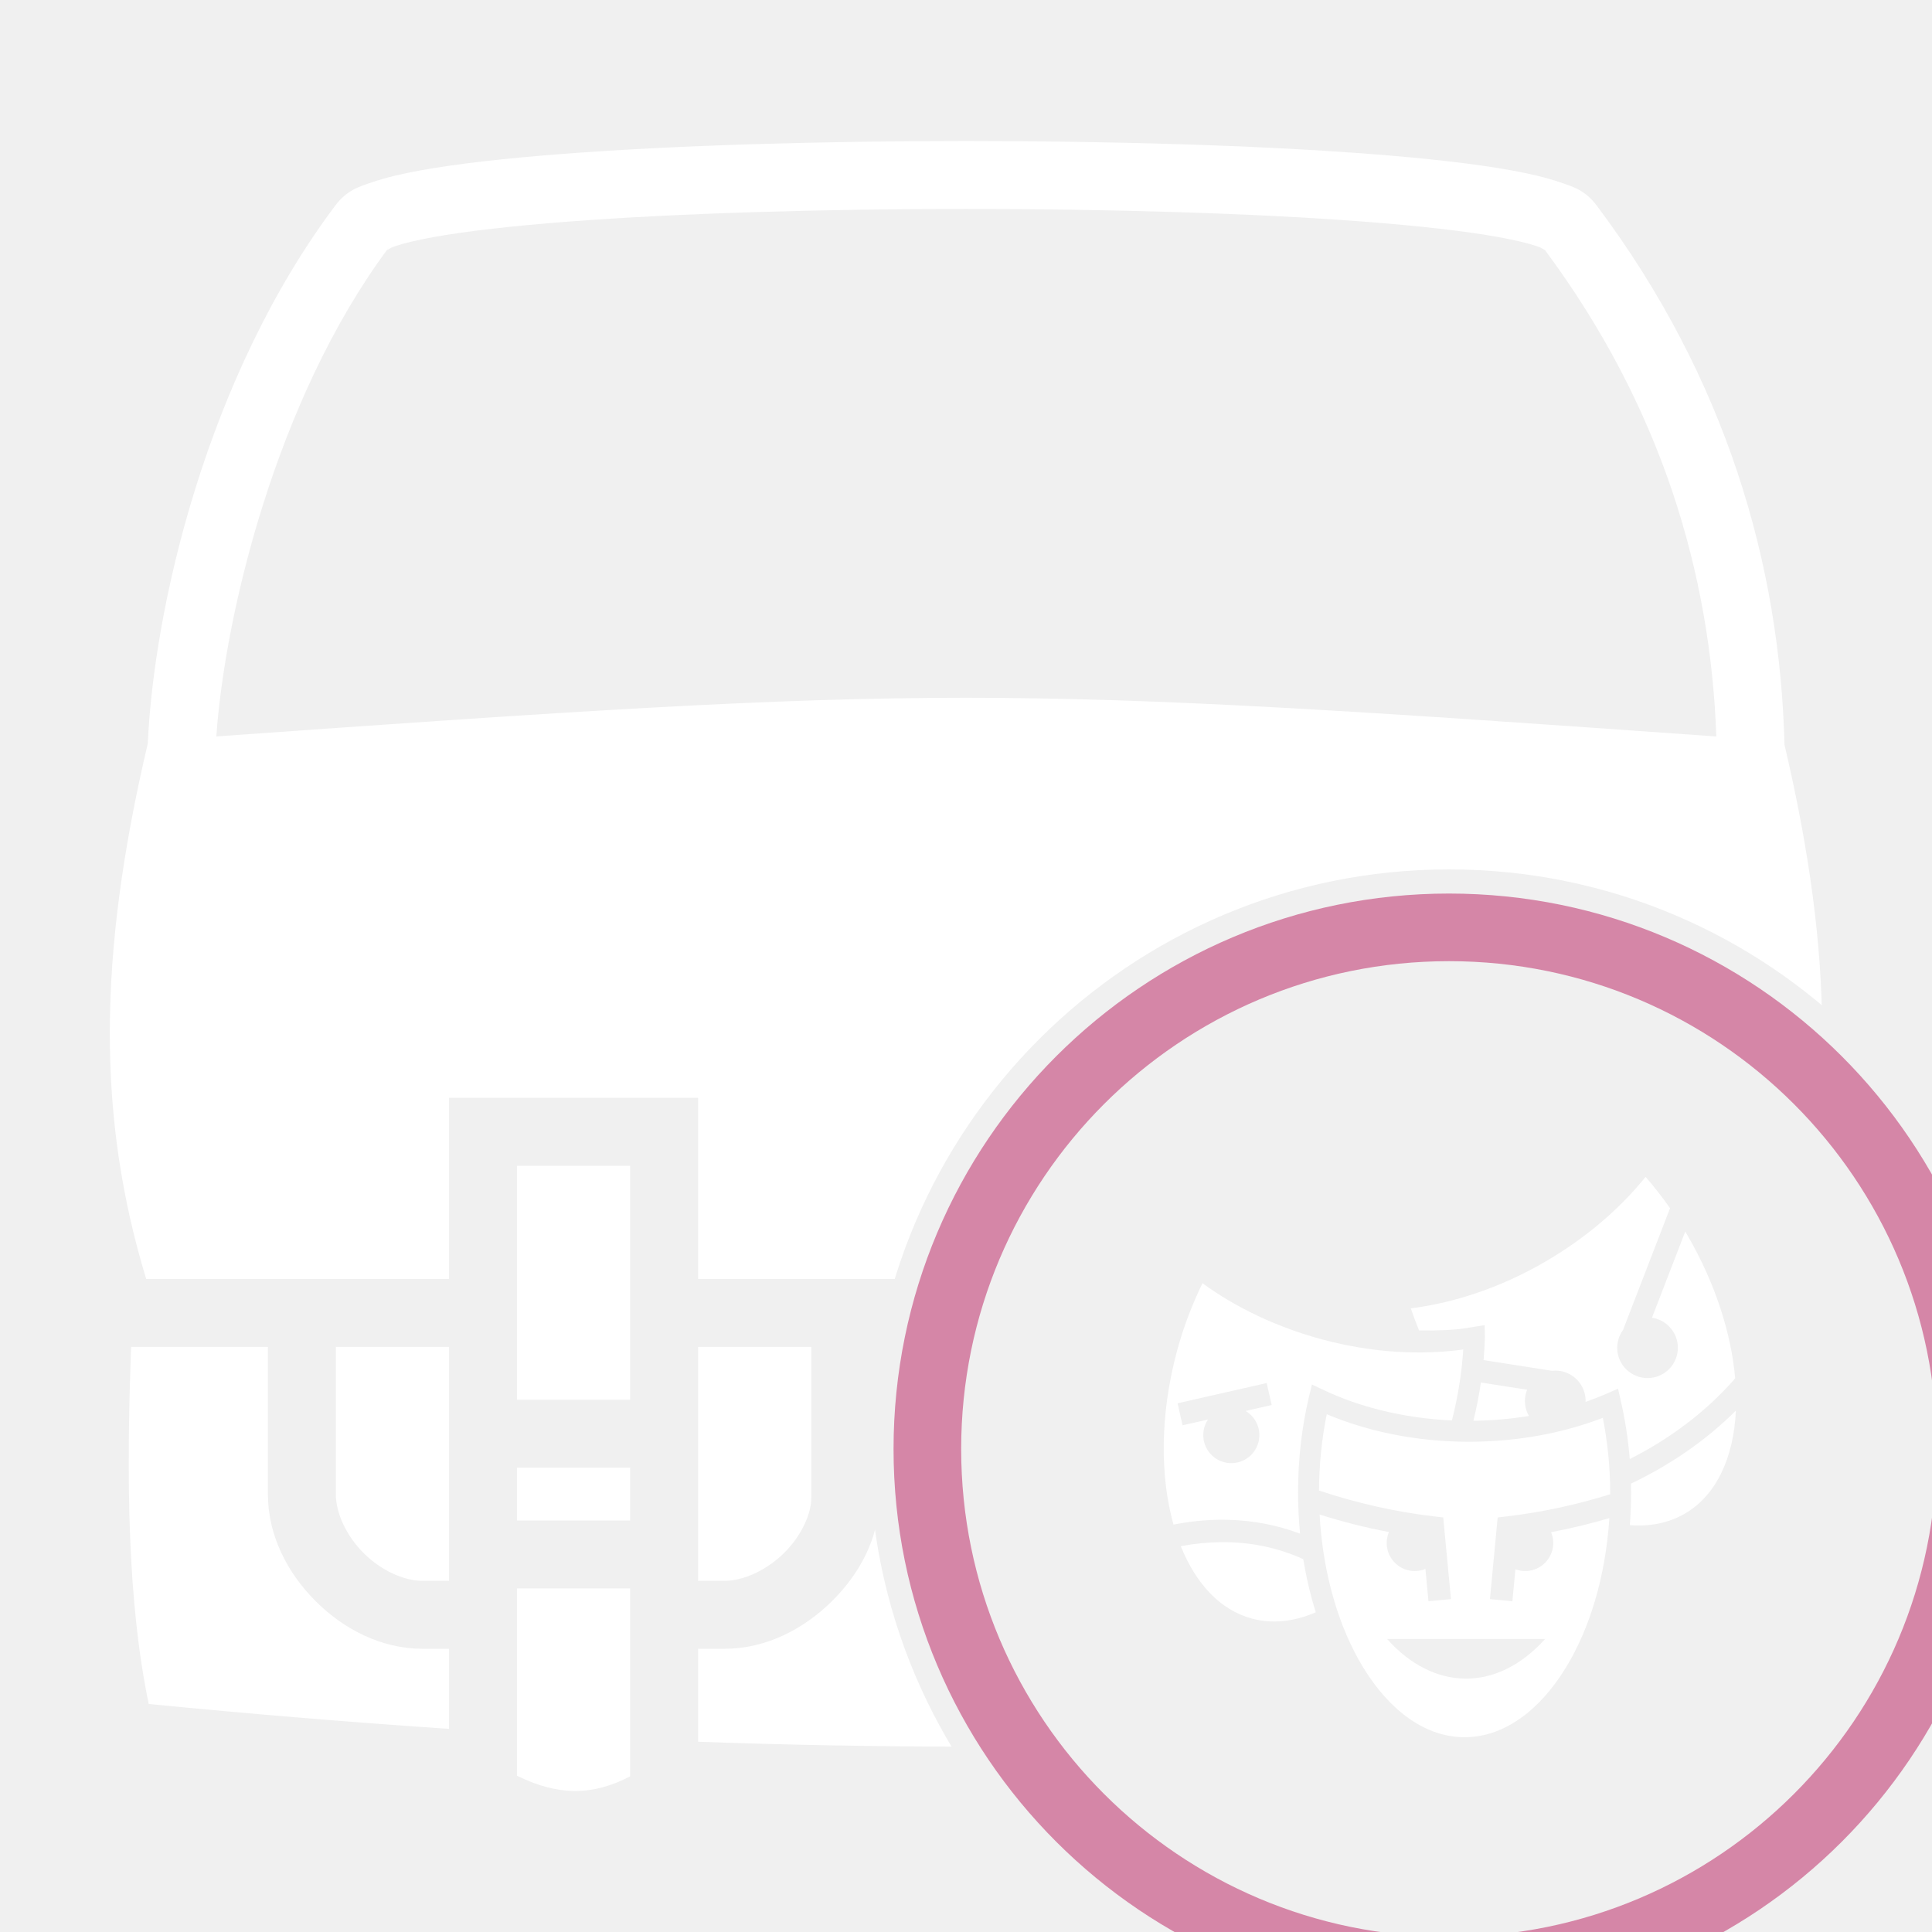
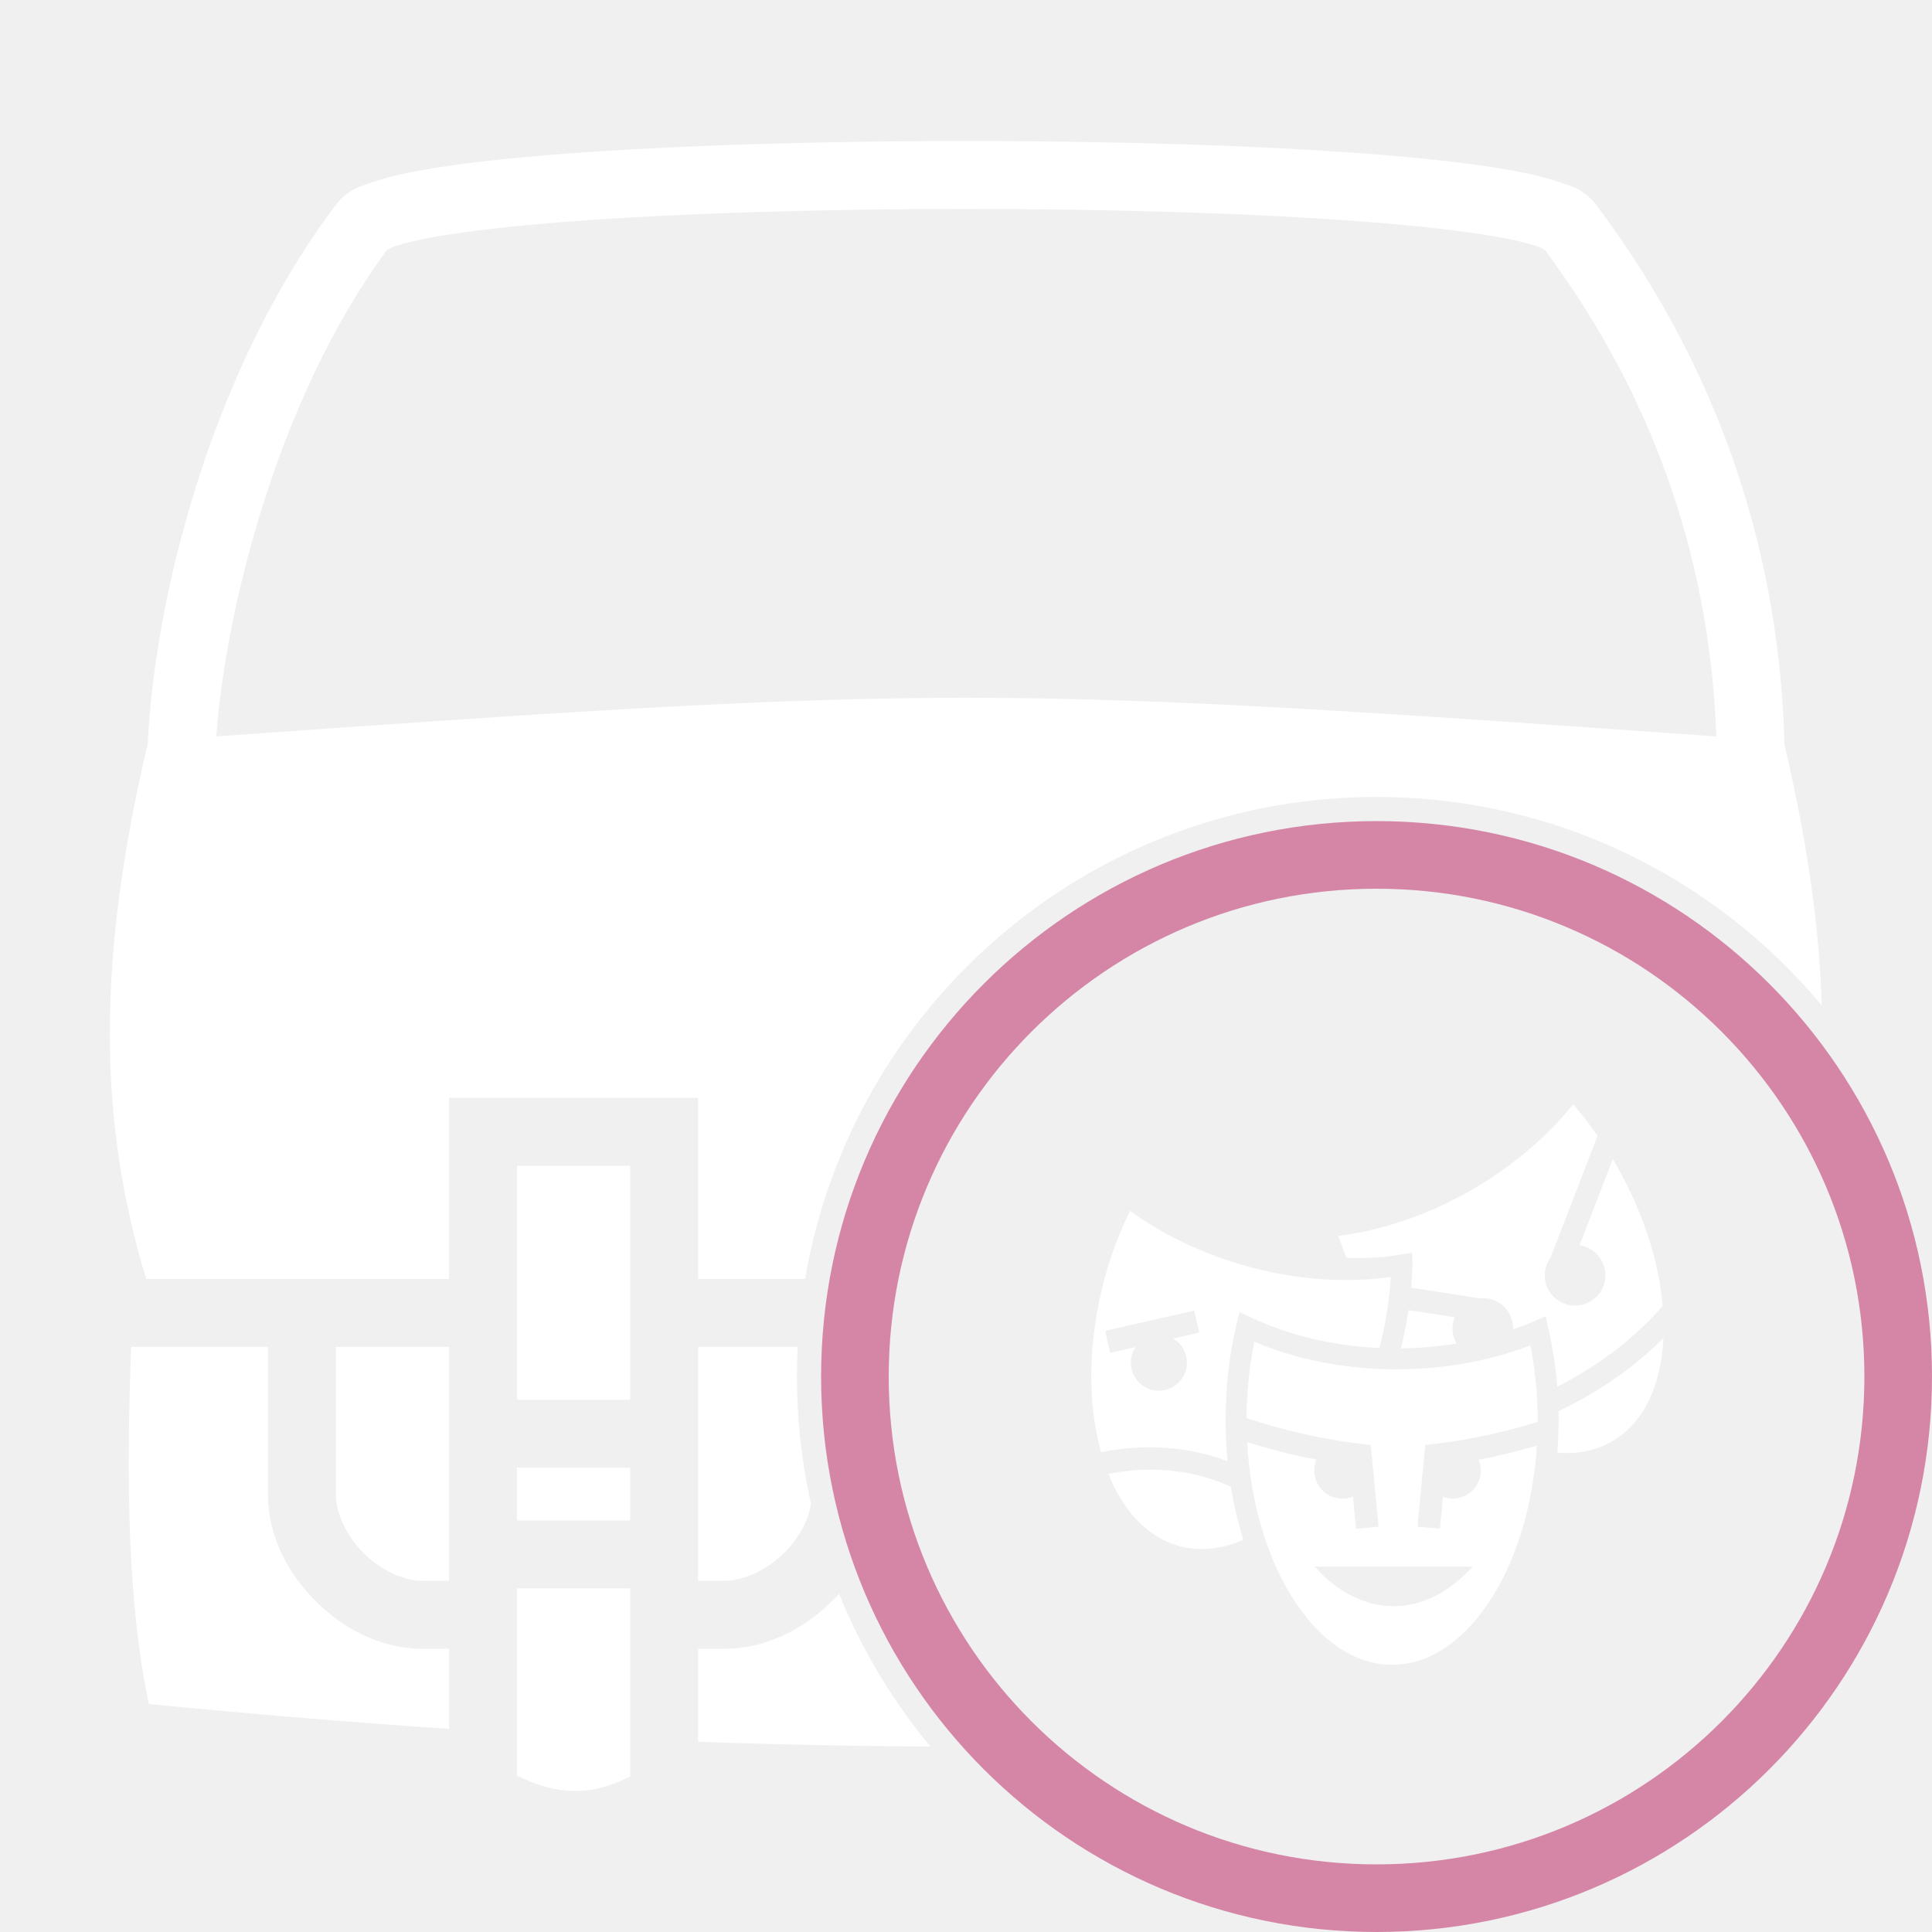
<svg xmlns="http://www.w3.org/2000/svg" viewBox="0 0 512 512">
  <mask id="cut">
    <rect width="512" height="512" fill="#fff" />
-     <circle cx="384" cy="384" r="153.6" fill="#000" />
+     <circle cx="364.8" cy="364.8" r="153.6" fill="#000" />
  </mask>
  <g mask="url(#cut)">
    <svg viewBox="0 0 512 512" width="512" height="512" fill="#fff">
      <path d="M256 37.369c-38.48 0-76.932 1.13-106.869 3.42-14.969 1.145-27.78 2.566-37.65 4.36-4.936.898-9.12 1.87-12.711 3.099-3.592 1.228-6.791 2.059-9.97 6.296-34.116 45.49-48.02 106.6-49.636 142.51-13.347 56.622-13.338 99.418-.422 141.89H119v-48h66v48h142v-48h66v48h80.258c12.893-42.395 12.925-85.114-.35-141.583-1.193-47.666-15.476-97.173-49.709-142.817-3.178-4.237-6.377-5.068-9.968-6.296-3.592-1.229-7.776-2.2-12.711-3.098-9.871-1.795-22.682-3.216-37.65-4.361-29.938-2.29-68.39-3.42-106.87-3.42zm0 18c38.126 0 76.28 1.132 105.494 3.367 14.607 1.117 27.009 2.526 35.805 4.125 4.398.8 7.909 1.667 10.105 2.418 1.097.375 1.814.882 2.075 1.053 30.786 41.465 43.833 85.631 45.365 128.847C359.7 188.403 307.219 184.921 256 184.921c-51.188 0-103.638 3.479-198.668 10.247 2.213-32.012 15.777-89.018 45.129-128.805-.12.062.095-.16.738-1.018-.25.334-.49.681-.738 1.018.156-.081.892-.66 2.135-1.084 2.196-.751 5.707-1.618 10.105-2.418 8.796-1.6 21.198-3.008 35.805-4.125C179.72 56.5 217.874 55.369 256 55.369zM137 308.945v62h30v-62h-30zm208 0v62h30v-62h-30zm-310.248 48c-1.317 35.053-.94 67.89 4.668 94.629 27.348 2.673 53.757 4.862 79.58 6.588v-21.217h-7c-11 0-20.948-5.22-28.361-12.627C76.225 416.91 71 406.974 71 395.988v-39.043H34.752zm54.248 0v39.043c0 4.97 2.775 11.013 7.361 15.596 4.587 4.582 10.64 7.36 15.64 7.36h7v-62H89zm96 0v62h7c5 0 11.103-2.8 15.705-7.303S215 401.256 215 396.982v-40.037h-30zm48 0v40.037c0 10.69-5.307 20.287-12.705 27.525-7.398 7.238-17.295 12.438-28.295 12.438h-7v24.633c47.71 1.722 94.288 1.72 142 0v-24.633h-7c-11 0-20.948-5.22-28.361-12.627-7.414-7.407-12.639-17.344-12.639-28.33v-39.043h-46zm64 0v39.043c0 4.97 2.775 11.013 7.361 15.596 4.587 4.582 10.64 7.36 15.64 7.36h7v-62h-30zm96 0v62h7c5 0 11.103-2.8 15.705-7.303S423 401.256 423 396.982v-40.037h-30zm48 0v40.037c0 10.69-5.307 20.287-12.705 27.525-7.398 7.238-17.295 12.438-28.295 12.438h-7v21.21c25.825-1.723 52.23-3.908 79.58-6.581 5.609-26.738 5.985-59.576 4.668-94.63H441zm-304 32v14h30v-14h-30zm208 0v14h30v-14h-30zm-208 32v49.63c10.897 5.396 20.048 5.362 30 .173v-49.803h-30zm208 0v49.63c10.897 5.396 20.048 5.362 30 .173v-49.803h-30z" />
    </svg>
  </g>
-   <circle cx="384" cy="384" r="138.24" fill="none" stroke="hsl(335,48%,68%)" stroke-width="17.92" />
-   <svg x="302.08" y="302.08" width="163.84" height="163.84" viewBox="0 0 512 512" fill="#fff">
+   <circle cx="364.8" cy="364.8" r="138.24" fill="none" stroke="hsl(335,48%,68%)" stroke-width="17.92" />
+   <svg x="282.88" y="282.88" width="163.84" height="163.84" viewBox="0 0 512 512" fill="#fff">
    <g transform="translate(0,0)">
      <path d="M418.813 30.625c-21.178 26.27-49.712 50.982-84.125 70.844-36.778 21.225-75.064 33.62-110.313 38.06 2.048 6.063 4.316 12.15 6.813 18.25 16.01.277 29.366-.434 36.406-1.5l9.47-1.53 8.436-1.28.22 10.186c-.17 6.172-.535 12.41-1.095 18.72l56.625 8.843c.86-.095 1.713-.15 2.563-.157 11.188-.114 21.44 7.29 24.468 18.593.657 2.448.922 4.903.845 7.313 5.972-2.075 11.753-4.305 17.28-6.72l9.595-4.188 2.313 10.22c3.483 15.308 6.028 31.385 7.375 48.062C438.29 247.836 468.438 225.71 493 197.5c-3.22-36.73-16.154-78.04-39.125-117.813-.735-1.272-1.47-2.526-2.22-3.78l-27.56 71.374c5.154.762 10.123 3.158 14.092 7.126 9.81 9.807 9.813 25.69 0 35.5-9.812 9.81-25.722 9.807-35.53 0-8.86-8.858-9.69-22.68-2.532-32.5l38.938-100.844c-6.45-9.18-13.215-17.83-20.25-25.937zM51.842 118.72c-8.46 17.373-15.76 36.198-21.187 56.436-14.108 52.617-13.96 103.682-2.812 143.438 13.3-2.605 26.442-3.96 39.312-4.03 1.855-.012 3.688.02 5.53.06 20.857.48 40.98 4.332 59.97 11.5-1.08-11.156-1.656-22.574-1.656-34.218 0-27.8 3.135-54.377 9-78.937l2.47-10.407 9.655 4.562c29.467 13.98 66.194 23.424 106.28 25.22 5.136-20.05 8.19-39.78 9.408-58.75-35.198 4.83-75.387 2.766-116.407-8.22-38.363-10.272-72.314-26.78-99.562-46.656zm230.594 82.218c-1.535 10.452-3.615 21.03-6.218 31.687 15.873-.193 31.286-1.594 46-3.97-1.056-1.84-1.895-3.822-2.47-5.968-1.455-5.432-1-10.925.938-15.78l-38.25-5.97zM105 201.375l4.156 18.22-21.594 4.905c8.75 5.174 13.353 15.703 10.594 26-3.32 12.394-16.045 19.758-28.437 16.438-12.394-3.32-19.76-16.075-16.44-28.47.676-2.517 1.756-4.82 3.126-6.874l-21.062 4.78-4.125-18.218 73.78-16.78zm388.594 22.813c-25.53 25.46-55.306 45.445-86.906 60.5.05 2.397.093 4.8.093 7.218 0 9.188-.354 18.232-1.03 27.125 16.635 1.33 32.045-1.7 45.344-9.374 25.925-14.962 40.608-45.694 42.5-85.47zm-338.844 3c-4.03 19.993-6.33 41.31-6.406 63.593l.125-.342c30.568 10.174 62.622 17.572 95.25 21.375l7.5.875.718 7.5 5.687 60.125-18.625 1.75-2.53-26.75c-4.547 1.875-9.726 2.34-14.845.968-12.393-3.32-19.76-16.042-16.438-28.436.285-1.06.647-2.08 1.063-3.063-19.535-3.727-38.736-8.592-57.406-14.53 2.69 49.62 16.154 94.04 36.094 126.656 22.366 36.588 52.13 57.78 83.968 57.78 31.838.003 61.602-21.19 83.97-57.78 19.536-31.96 32.846-75.244 35.905-123.656-15.773 4.657-31.894 8.552-48.25 11.656 1.914 4.57 2.415 9.78 1.033 14.938-3.322 12.394-16.045 19.758-28.438 16.437-.732-.195-1.43-.427-2.125-.686l-2.5 26.47-18.594-1.752 5.688-60.125.72-7.5 7.498-.875c29.245-3.407 57.995-9.717 85.657-18.312v-1.594c0-21.573-2.27-42.23-6.064-61.75C351.132 242.653 313.092 250 272.312 250c-43.59 0-83.986-8.658-117.562-22.813zm-87.5 105.968c-10.87.102-21.995 1.22-33.375 3.313 12.695 31.62 33.117 53.07 59 60 16.9 4.523 34.896 2.536 52.813-5.25-4.382-13.89-7.874-28.606-10.344-43.97-21.115-9.623-43.934-14.32-68.094-14.094zm137.5 80.22h130.813c-40.082 44.594-92.623 42.844-130.813 0z" />
    </g>
  </svg>
</svg>
